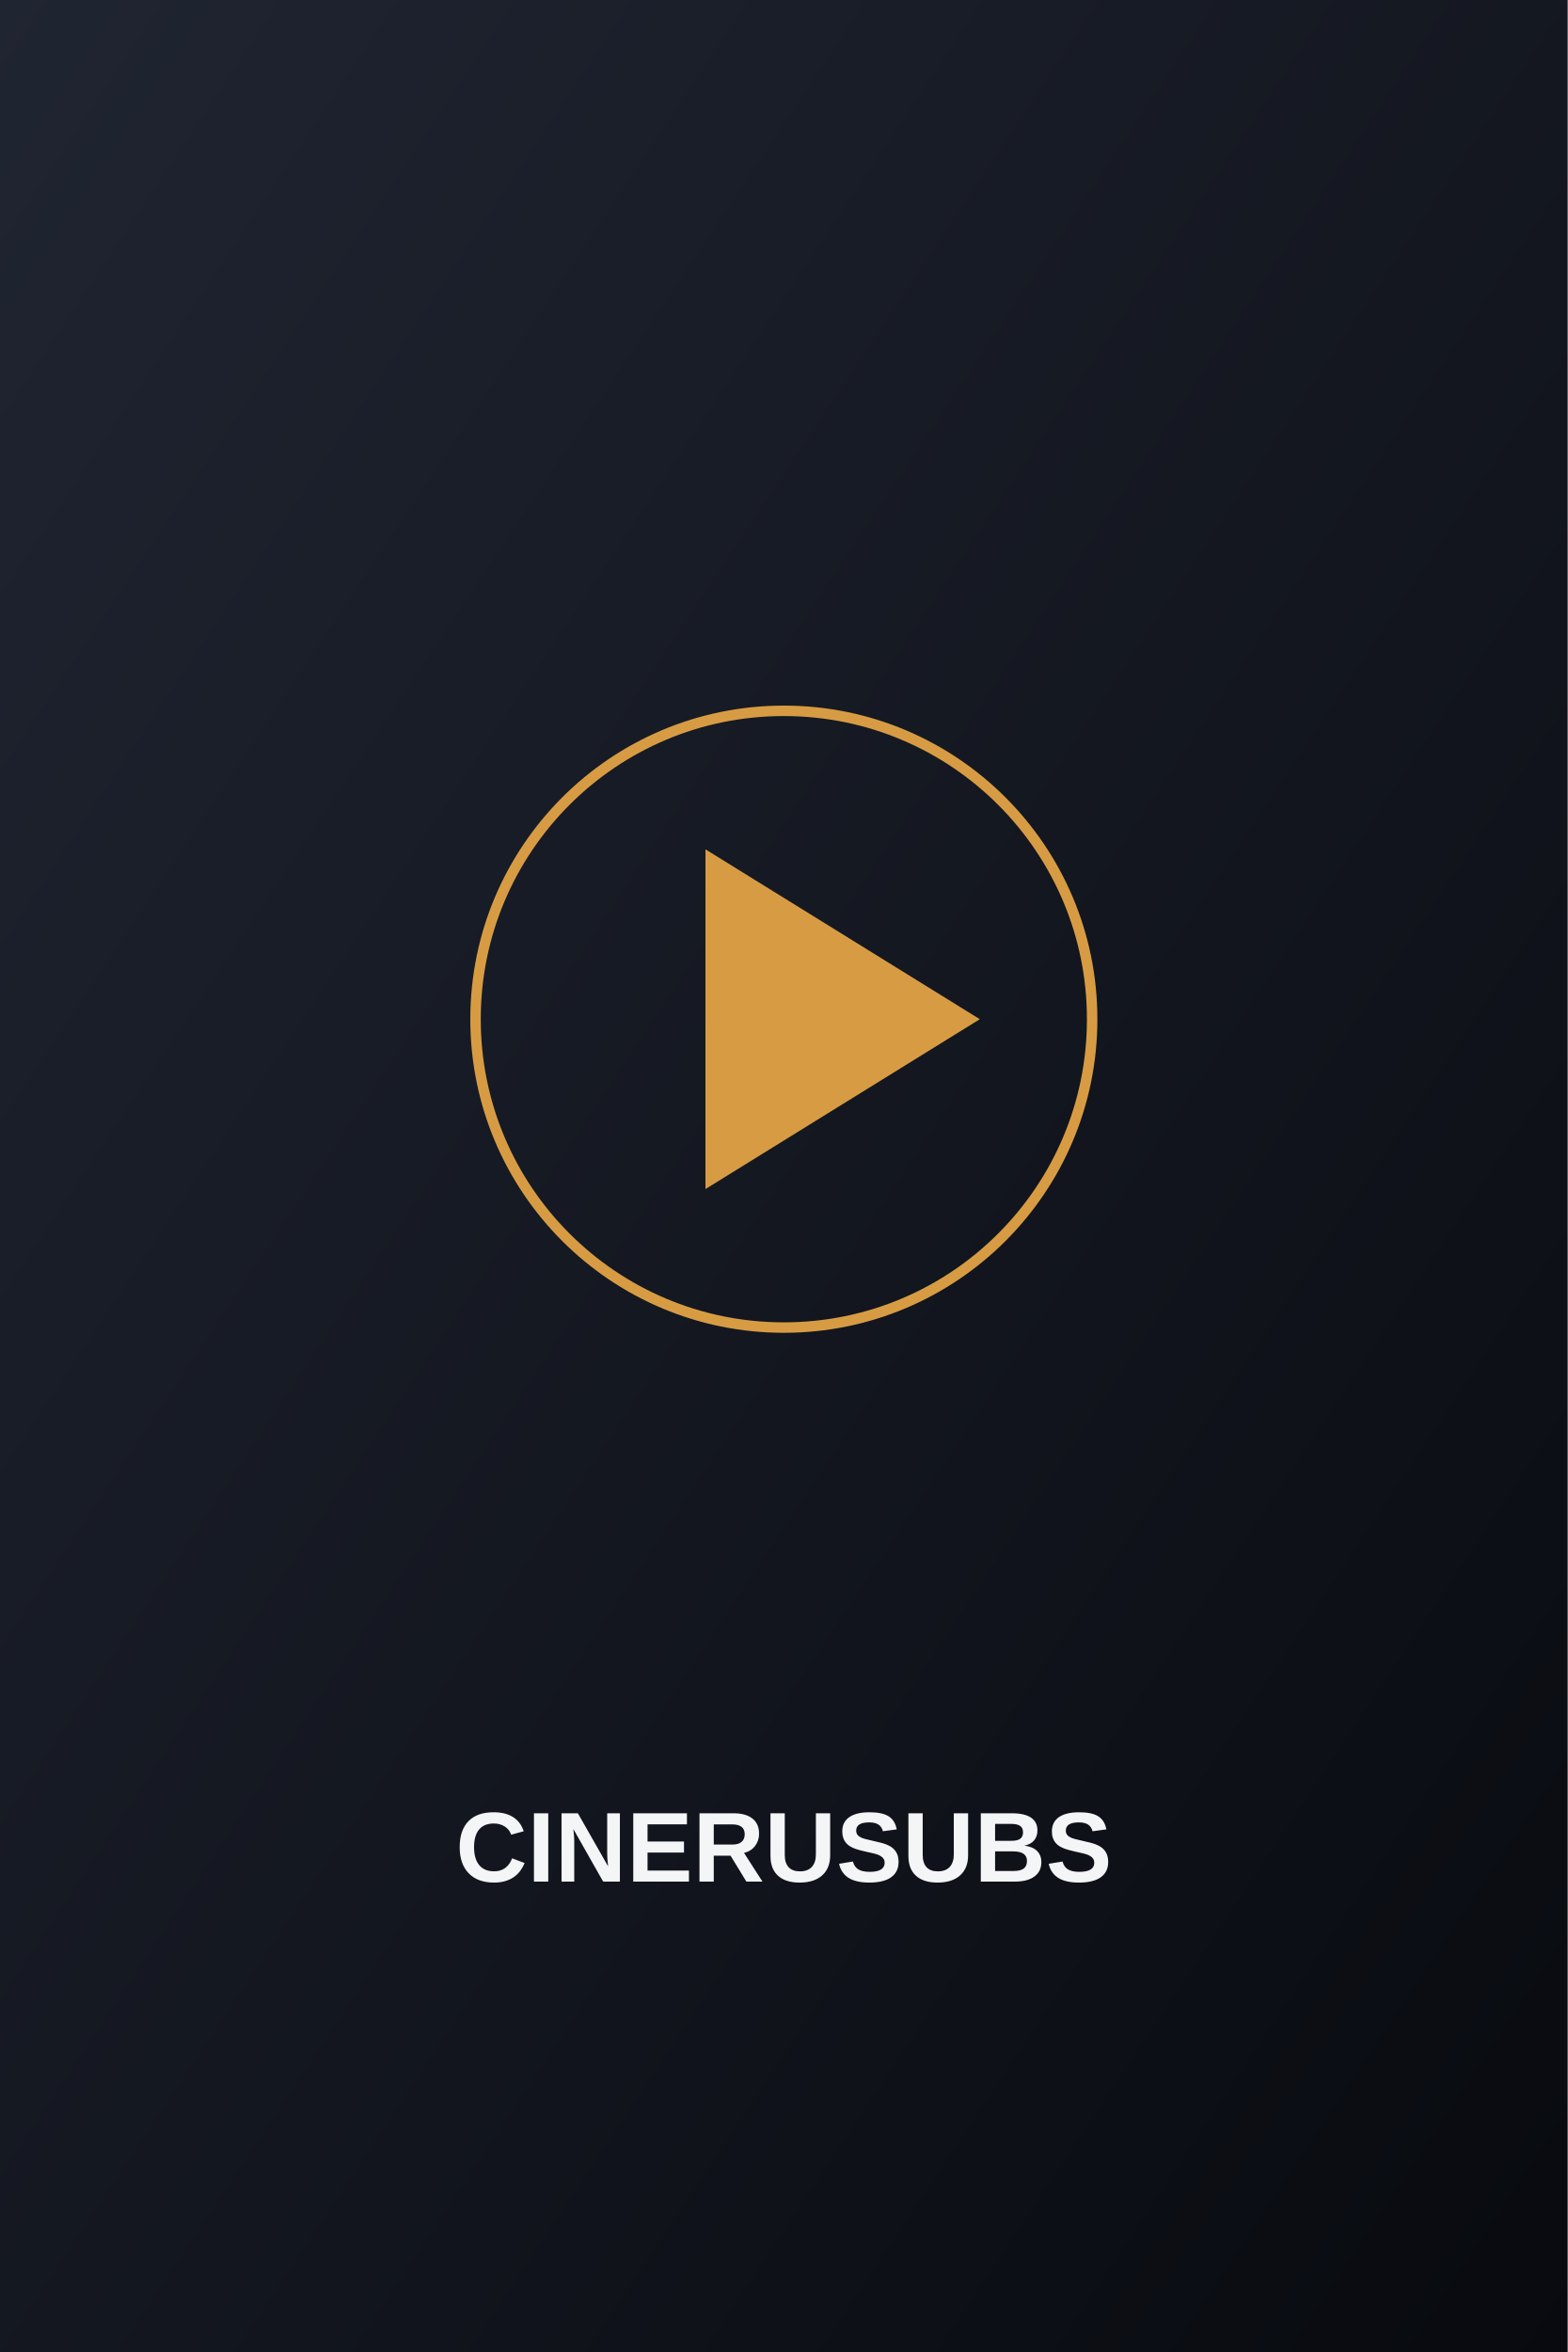
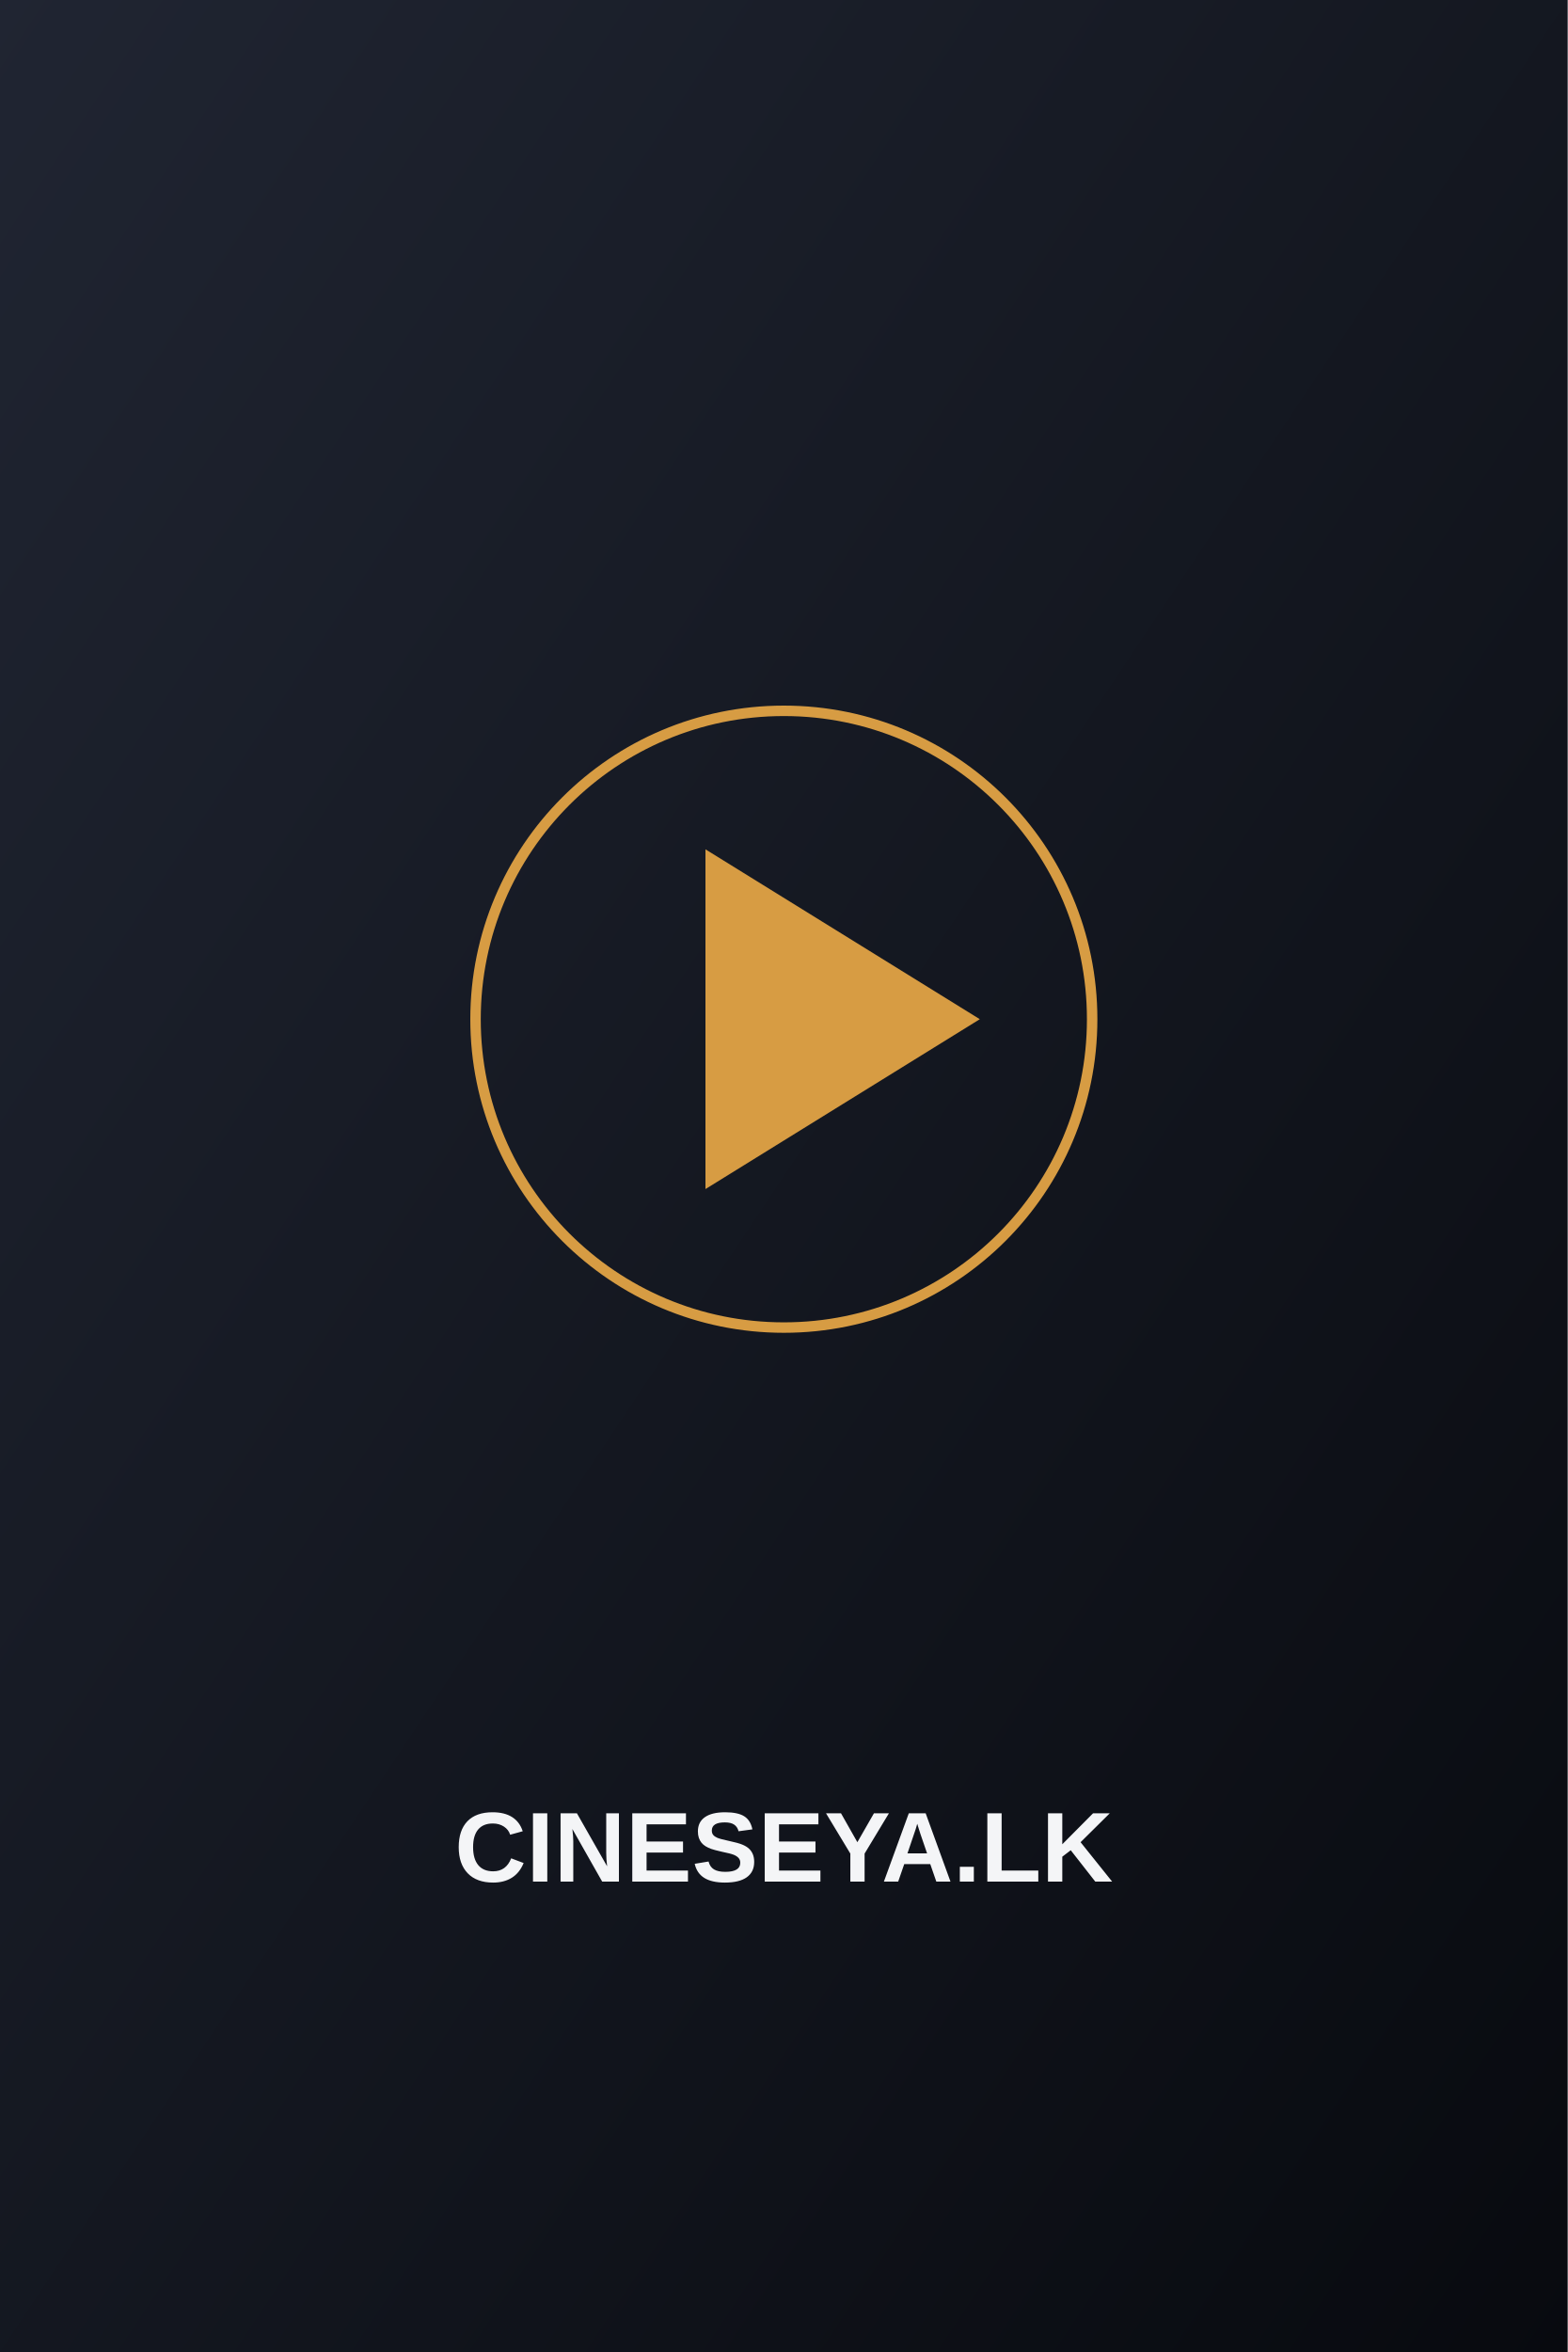
- <svg xmlns="http://www.w3.org/2000/svg" viewBox="0 0 600 900" role="img" aria-label="CineruSubs poster artwork">
+ <svg xmlns="http://www.w3.org/2000/svg" viewBox="0 0 600 900" role="img" aria-label="CineSeya.lk poster artwork">
  <defs>
    <linearGradient id="g" x2="1" y2="1">
      <stop stop-color="#202532" />
      <stop offset="1" stop-color="#080a0f" />
    </linearGradient>
  </defs>
  <rect width="600" height="900" fill="url(#g)" />
  <circle cx="300" cy="390" r="118" fill="none" stroke="#d79c43" stroke-width="4" />
  <path d="m270 325 105 65-105 65z" fill="#d79c43" />
-   <text x="300" y="720" text-anchor="middle" fill="#f4f5f7" font-family="Arial,sans-serif" font-size="38" font-weight="700">CINERUSUBS</text>
+   <text x="300" y="720" text-anchor="middle" fill="#f4f5f7" font-family="Arial,sans-serif" font-size="38" font-weight="700">CINESEYA.LK</text>
</svg>
